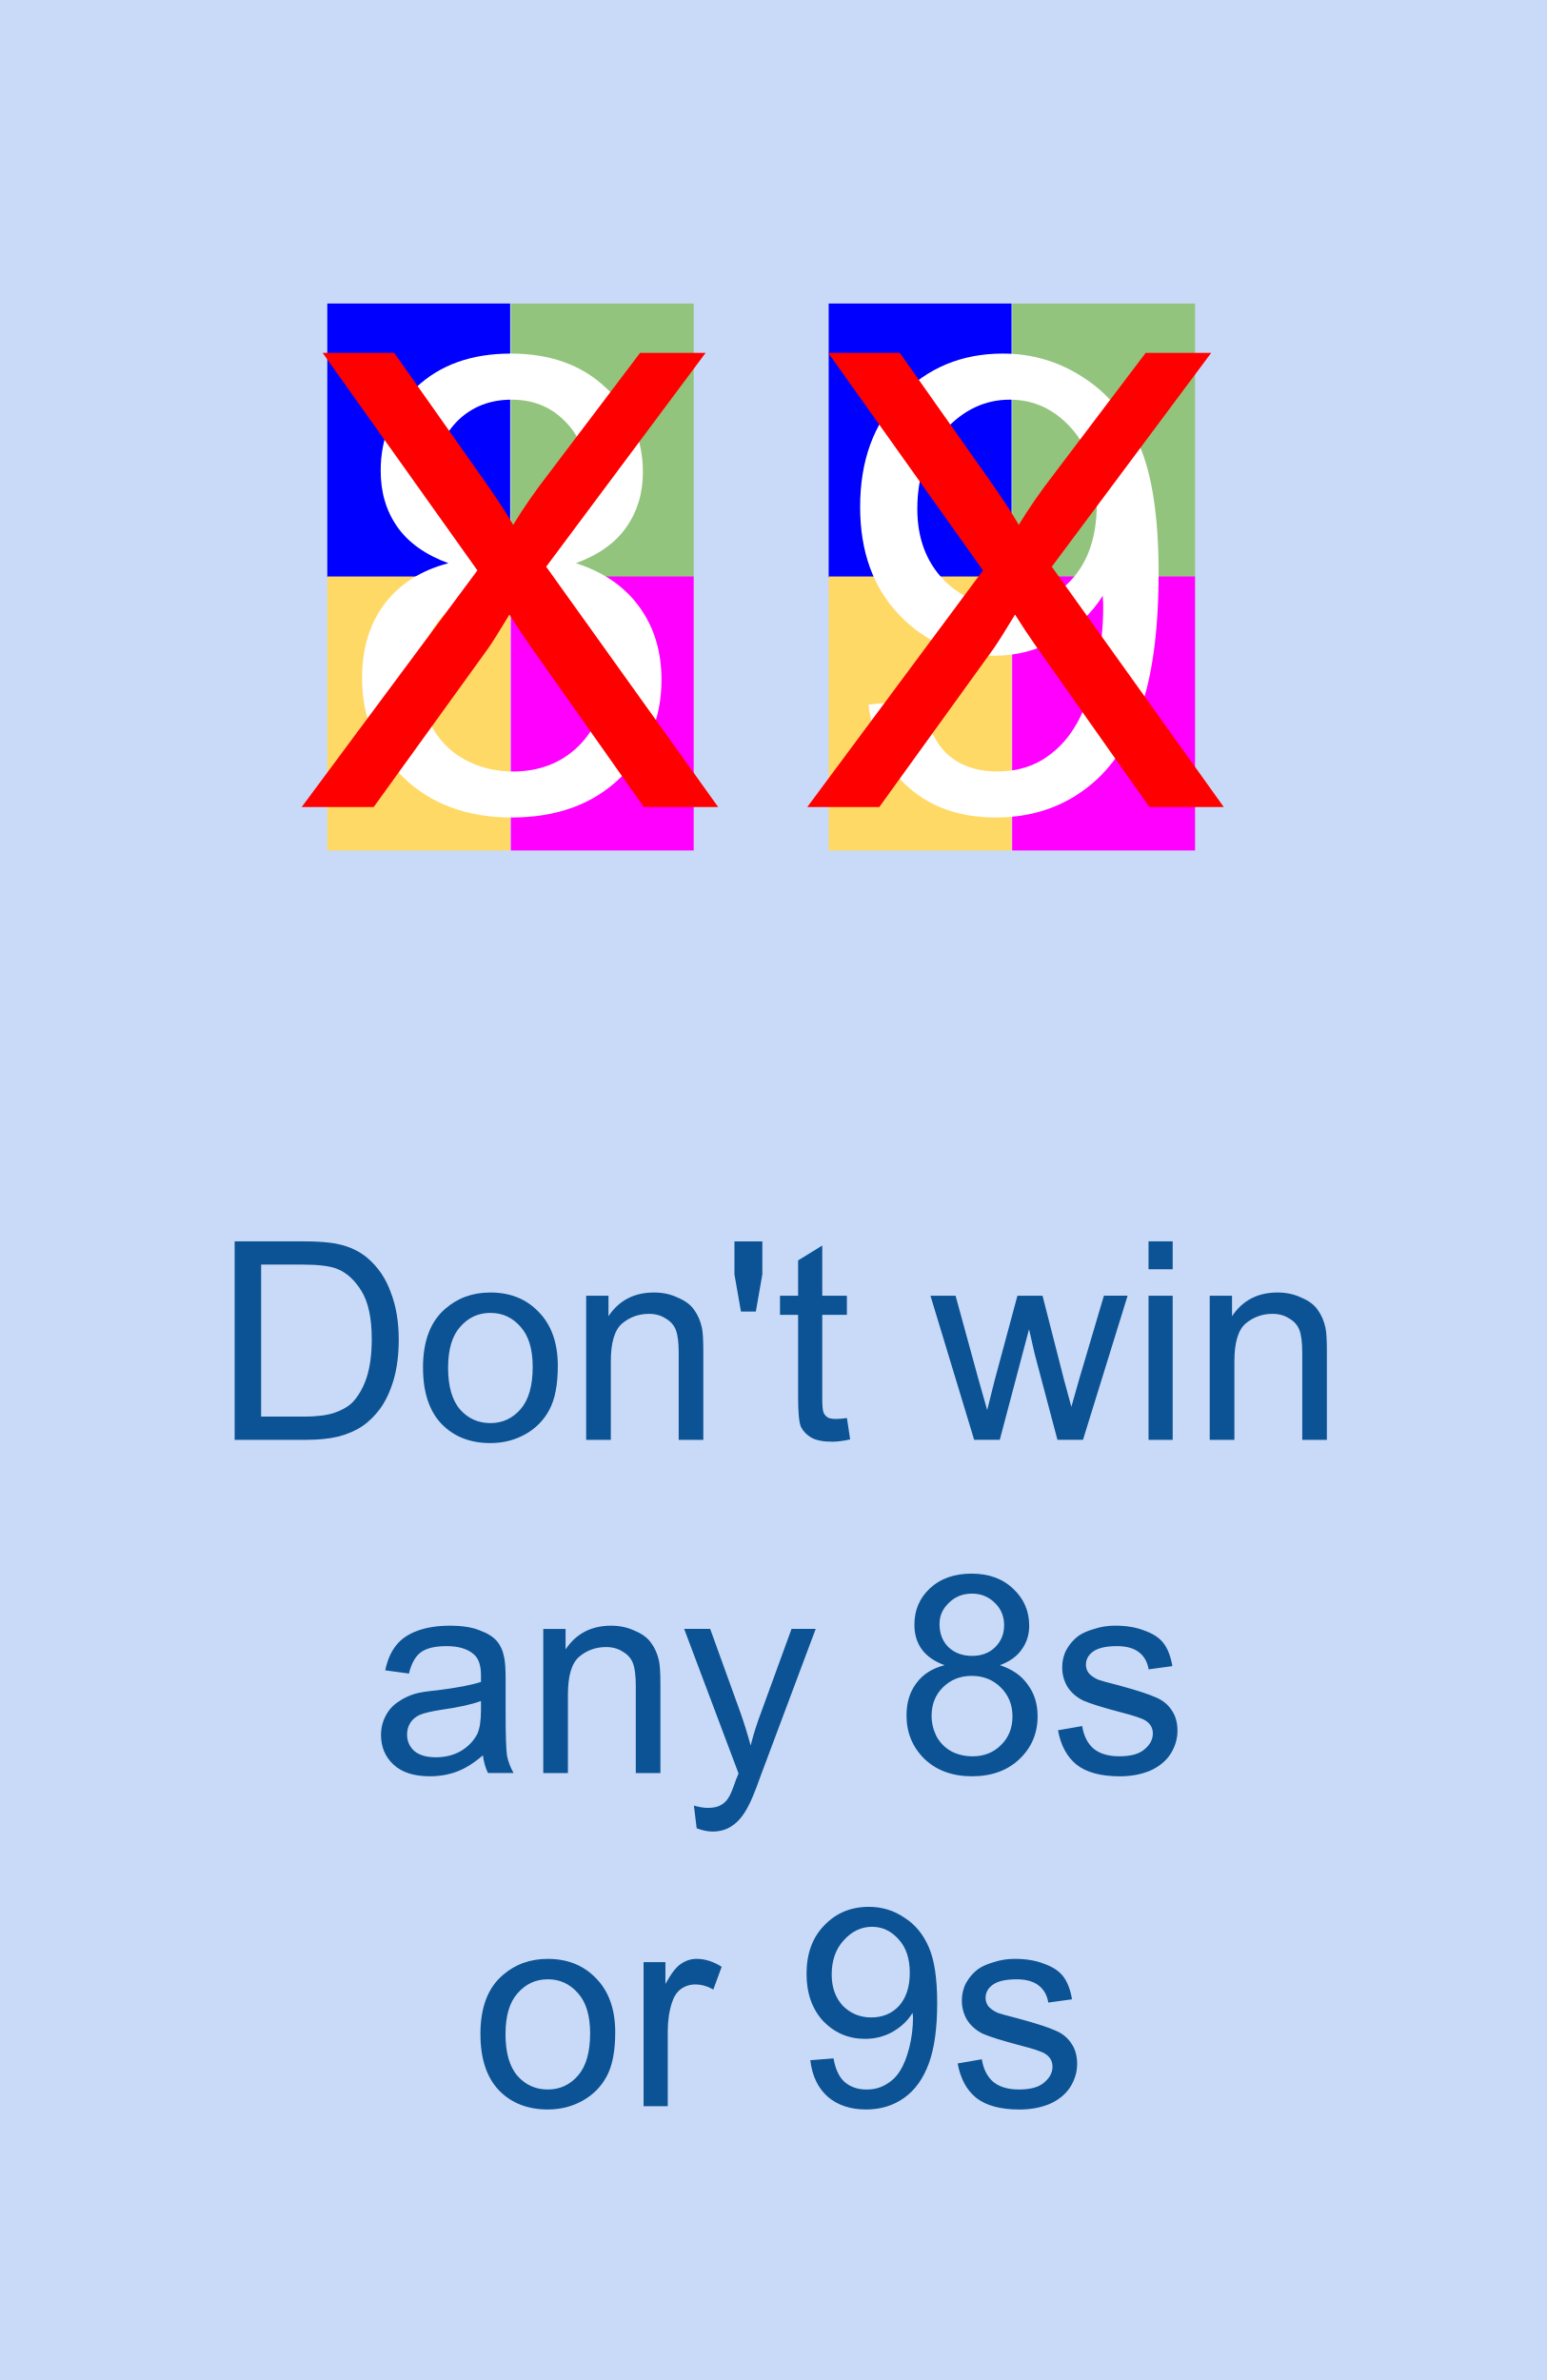
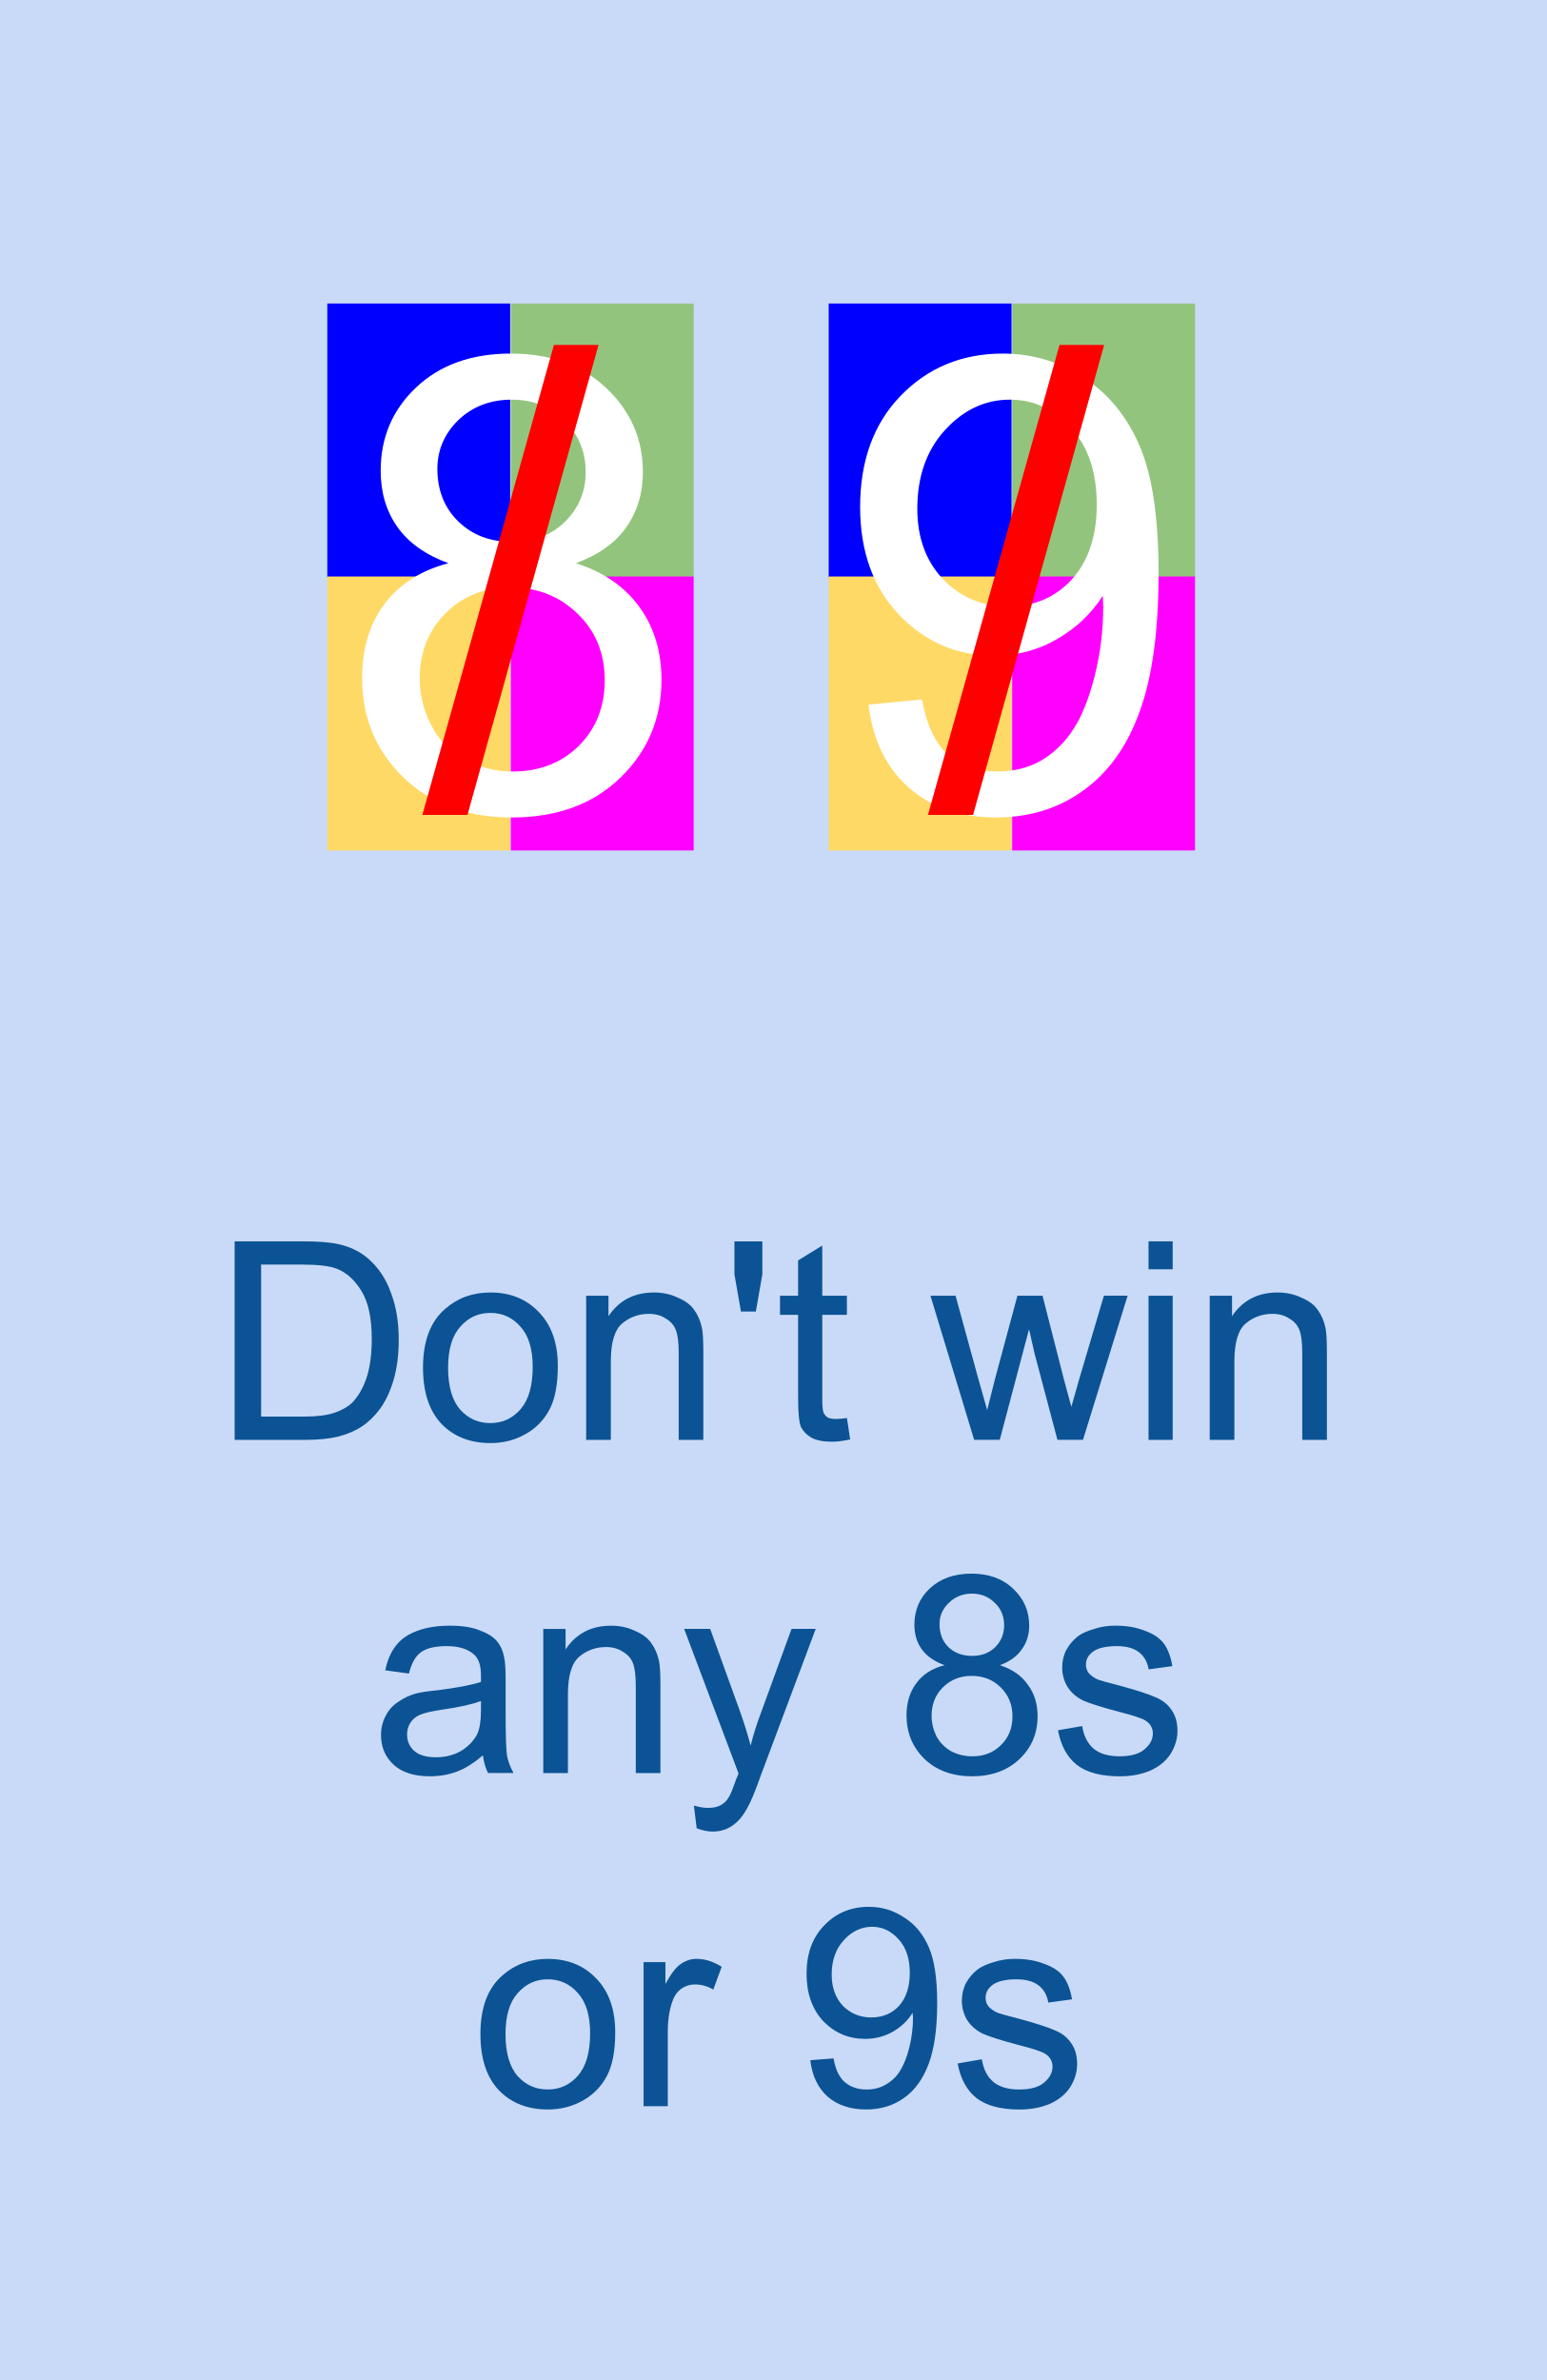
<svg xmlns="http://www.w3.org/2000/svg" version="1.1" viewBox="0.0 0.0 52.0 80.0" fill="none" stroke="none" stroke-linecap="square" stroke-miterlimit="10">
  <clipPath id="p.0">
    <path d="m0 0l52.0 0l0 80.0l-52.0 0l0 -80.0z" clip-rule="nonzero" />
  </clipPath>
  <g clip-path="url(#p.0)">
    <path fill="#c9daf8" d="m0 0l52.0 0l0 80.0l-52.0 0z" fill-rule="evenodd" />
    <path fill="#000000" fill-opacity="0.0" d="m-9.134 30.438l70.677 0l0 53.323l-70.677 0z" fill-rule="evenodd" />
    <path fill="#0b5394" d="m7.887 48.398l0 -6.672l2.297 0q0.781 0 1.188 0.094q0.578 0.125 0.984 0.469q0.531 0.453 0.781 1.156q0.266 0.688 0.266 1.578q0 0.766 -0.172 1.359q-0.172 0.578 -0.453 0.969q-0.281 0.375 -0.609 0.594q-0.328 0.219 -0.797 0.344q-0.469 0.109 -1.078 0.109l-2.406 0zm0.891 -0.781l1.422 0q0.656 0 1.031 -0.125q0.375 -0.125 0.609 -0.344q0.312 -0.328 0.484 -0.844q0.172 -0.531 0.172 -1.297q0 -1.047 -0.344 -1.609q-0.344 -0.562 -0.828 -0.75q-0.359 -0.141 -1.156 -0.141l-1.391 0l0 5.109zm5.44 -1.641q0 -1.344 0.75 -1.984q0.625 -0.547 1.516 -0.547q1.0 0 1.625 0.656q0.641 0.656 0.641 1.812q0 0.938 -0.281 1.469q-0.281 0.531 -0.812 0.828q-0.531 0.297 -1.172 0.297q-1.016 0 -1.641 -0.641q-0.625 -0.656 -0.625 -1.891zm0.844 0q0 0.938 0.406 1.406q0.406 0.453 1.016 0.453q0.609 0 1.016 -0.469q0.406 -0.469 0.406 -1.422q0 -0.891 -0.406 -1.344q-0.406 -0.469 -1.016 -0.469q-0.609 0 -1.016 0.469q-0.406 0.453 -0.406 1.375zm4.641 2.422l0 -4.844l0.75 0l0 0.688q0.531 -0.797 1.531 -0.797q0.438 0 0.797 0.172q0.375 0.156 0.547 0.406q0.188 0.25 0.266 0.609q0.047 0.219 0.047 0.797l0 2.969l-0.828 0l0 -2.938q0 -0.5 -0.094 -0.75q-0.094 -0.25 -0.344 -0.391q-0.234 -0.156 -0.562 -0.156q-0.516 0 -0.906 0.328q-0.375 0.328 -0.375 1.266l0 2.641l-0.828 0zm5.203 -4.312l-0.219 -1.25l0 -1.109l0.938 0l0 1.109l-0.219 1.25l-0.5 0zm3.562 3.578l0.109 0.719q-0.344 0.078 -0.609 0.078q-0.453 0 -0.703 -0.141q-0.234 -0.141 -0.344 -0.359q-0.094 -0.234 -0.094 -0.984l0 -2.781l-0.609 0l0 -0.641l0.609 0l0 -1.188l0.812 -0.5l0 1.688l0.828 0l0 0.641l-0.828 0l0 2.828q0 0.359 0.047 0.469q0.047 0.094 0.141 0.156q0.094 0.047 0.281 0.047q0.141 0 0.359 -0.031zm4.277 0.734l-1.469 -4.844l0.844 0l0.766 2.797l0.297 1.047q0.016 -0.078 0.25 -1.0l0.766 -2.844l0.844 0l0.719 2.812l0.25 0.922l0.266 -0.938l0.828 -2.797l0.797 0l-1.5 4.844l-0.859 0l-0.766 -2.891l-0.188 -0.828l-0.984 3.719l-0.859 0zm5.861 -5.734l0 -0.938l0.812 0l0 0.938l-0.812 0zm0 5.734l0 -4.844l0.812 0l0 4.844l-0.812 0zm2.057 0l0 -4.844l0.75 0l0 0.688q0.531 -0.797 1.531 -0.797q0.438 0 0.797 0.172q0.375 0.156 0.547 0.406q0.188 0.25 0.266 0.609q0.047 0.219 0.047 0.797l0 2.969l-0.828 0l0 -2.938q0 -0.5 -0.094 -0.75q-0.094 -0.25 -0.344 -0.391q-0.234 -0.156 -0.562 -0.156q-0.516 0 -0.906 0.328q-0.375 0.328 -0.375 1.266l0 2.641l-0.828 0z" fill-rule="nonzero" />
    <path fill="#0b5394" d="m16.229 59.004q-0.453 0.391 -0.875 0.547q-0.422 0.156 -0.906 0.156q-0.797 0 -1.219 -0.391q-0.422 -0.391 -0.422 -1.0q0 -0.344 0.156 -0.641q0.156 -0.297 0.422 -0.469q0.266 -0.188 0.594 -0.281q0.234 -0.062 0.719 -0.109q1.0 -0.125 1.469 -0.281q0 -0.172 0 -0.219q0 -0.5 -0.234 -0.703q-0.312 -0.281 -0.922 -0.281q-0.578 0 -0.859 0.203q-0.281 0.203 -0.406 0.719l-0.797 -0.109q0.109 -0.516 0.359 -0.828q0.25 -0.328 0.719 -0.5q0.469 -0.172 1.094 -0.172q0.625 0 1 0.156q0.391 0.141 0.578 0.359q0.188 0.219 0.25 0.562q0.047 0.203 0.047 0.75l0 1.094q0 1.141 0.047 1.453q0.062 0.297 0.219 0.578l-0.859 0q-0.125 -0.25 -0.172 -0.594zm-0.062 -1.828q-0.453 0.172 -1.344 0.297q-0.5 0.078 -0.719 0.172q-0.203 0.094 -0.312 0.266q-0.109 0.172 -0.109 0.391q0 0.328 0.234 0.547q0.25 0.219 0.734 0.219q0.469 0 0.828 -0.203q0.375 -0.219 0.563 -0.578q0.125 -0.266 0.125 -0.812l0 -0.297zm2.094 2.422l0 -4.844l0.75 0l0 0.688q0.531 -0.797 1.531 -0.797q0.438 0 0.797 0.172q0.375 0.156 0.547 0.406q0.188 0.25 0.266 0.609q0.047 0.219 0.047 0.797l0 2.969l-0.828 0l0 -2.938q0 -0.5 -0.094 -0.75q-0.094 -0.25 -0.344 -0.391q-0.234 -0.156 -0.562 -0.156q-0.516 0 -0.906 0.328q-0.375 0.328 -0.375 1.266l0 2.641l-0.828 0zm5.157 1.859l-0.094 -0.766q0.266 0.078 0.469 0.078q0.281 0 0.438 -0.094q0.172 -0.094 0.266 -0.266q0.078 -0.109 0.25 -0.609q0.031 -0.062 0.078 -0.188l-1.828 -4.859l0.875 0l1.016 2.812q0.188 0.531 0.344 1.109q0.141 -0.562 0.344 -1.094l1.031 -2.828l0.812 0l-1.844 4.922q-0.281 0.797 -0.453 1.094q-0.219 0.406 -0.5 0.594q-0.281 0.203 -0.672 0.203q-0.234 0 -0.531 -0.109zm8.334 -5.484q-0.516 -0.188 -0.766 -0.531q-0.25 -0.344 -0.25 -0.828q0 -0.734 0.516 -1.219q0.531 -0.5 1.406 -0.5q0.875 0 1.406 0.516q0.531 0.5 0.531 1.234q0 0.453 -0.25 0.797q-0.234 0.344 -0.734 0.531q0.625 0.203 0.938 0.656q0.328 0.438 0.328 1.062q0 0.859 -0.609 1.438q-0.609 0.578 -1.594 0.578q-0.984 0 -1.594 -0.578q-0.609 -0.594 -0.609 -1.469q0 -0.641 0.328 -1.078q0.328 -0.453 0.953 -0.609zm-0.172 -1.391q0 0.484 0.297 0.781q0.312 0.297 0.797 0.297q0.484 0 0.781 -0.297q0.297 -0.297 0.297 -0.734q0 -0.453 -0.312 -0.75q-0.312 -0.312 -0.766 -0.312q-0.469 0 -0.781 0.312q-0.312 0.297 -0.312 0.703zm-0.266 3.094q0 0.344 0.156 0.672q0.172 0.328 0.5 0.516q0.328 0.172 0.719 0.172q0.578 0 0.953 -0.375q0.391 -0.375 0.391 -0.969q0 -0.578 -0.391 -0.969q-0.391 -0.391 -0.984 -0.391q-0.578 0 -0.969 0.391q-0.375 0.375 -0.375 0.953zm4.25 0.484l0.812 -0.141q0.078 0.5 0.391 0.766q0.312 0.25 0.859 0.25q0.578 0 0.844 -0.234q0.281 -0.234 0.281 -0.531q0 -0.281 -0.25 -0.438q-0.172 -0.109 -0.844 -0.281q-0.891 -0.234 -1.25 -0.391q-0.344 -0.172 -0.531 -0.469q-0.172 -0.297 -0.172 -0.641q0 -0.328 0.141 -0.594q0.156 -0.281 0.406 -0.469q0.203 -0.141 0.531 -0.234q0.328 -0.109 0.703 -0.109q0.578 0 1.0 0.172q0.438 0.156 0.641 0.438q0.203 0.281 0.281 0.75l-0.797 0.109q-0.062 -0.375 -0.328 -0.578q-0.266 -0.203 -0.734 -0.203q-0.562 0 -0.812 0.188q-0.234 0.172 -0.234 0.438q0 0.156 0.094 0.281q0.109 0.125 0.312 0.219q0.125 0.047 0.734 0.203q0.859 0.234 1.203 0.391q0.344 0.141 0.531 0.422q0.203 0.281 0.203 0.703q0 0.406 -0.234 0.781q-0.234 0.359 -0.688 0.562q-0.453 0.188 -1.016 0.188q-0.953 0 -1.453 -0.391q-0.484 -0.391 -0.625 -1.156z" fill-rule="nonzero" />
    <path fill="#0b5394" d="m16.148 68.376q0 -1.344 0.75 -1.984q0.625 -0.547 1.516 -0.547q1.0 0 1.625 0.656q0.641 0.656 0.641 1.812q0 0.938 -0.281 1.469q-0.281 0.531 -0.812 0.828q-0.531 0.297 -1.172 0.297q-1.016 0 -1.641 -0.641q-0.625 -0.656 -0.625 -1.891zm0.844 0q0 0.938 0.406 1.406q0.406 0.453 1.016 0.453q0.609 0 1.016 -0.469q0.406 -0.469 0.406 -1.422q0 -0.891 -0.406 -1.344q-0.406 -0.469 -1.016 -0.469q-0.609 0 -1.016 0.469q-0.406 0.453 -0.406 1.375zm4.641 2.422l0 -4.844l0.734 0l0 0.734q0.281 -0.516 0.516 -0.672q0.25 -0.172 0.531 -0.172q0.422 0 0.844 0.266l-0.281 0.766q-0.297 -0.172 -0.609 -0.172q-0.266 0 -0.484 0.156q-0.203 0.156 -0.297 0.453q-0.141 0.438 -0.141 0.953l0 2.531l-0.812 0zm5.604 -1.547l0.781 -0.062q0.094 0.547 0.375 0.797q0.297 0.25 0.734 0.25q0.375 0 0.656 -0.172q0.297 -0.172 0.469 -0.453q0.188 -0.297 0.312 -0.781q0.125 -0.5 0.125 -1.016q0 -0.047 -0.016 -0.156q-0.234 0.391 -0.672 0.641q-0.422 0.234 -0.922 0.234q-0.828 0 -1.406 -0.594q-0.562 -0.609 -0.562 -1.594q0 -1.016 0.594 -1.625q0.594 -0.625 1.5 -0.625q0.656 0 1.188 0.359q0.547 0.344 0.828 1.0q0.281 0.641 0.281 1.875q0 1.266 -0.281 2.031q-0.281 0.766 -0.828 1.156q-0.547 0.391 -1.281 0.391q-0.781 0 -1.281 -0.422q-0.5 -0.438 -0.594 -1.234zm3.344 -2.938q0 -0.719 -0.375 -1.125q-0.375 -0.422 -0.891 -0.422q-0.547 0 -0.953 0.453q-0.406 0.438 -0.406 1.156q0 0.641 0.375 1.047q0.391 0.391 0.953 0.391q0.578 0 0.938 -0.391q0.359 -0.406 0.359 -1.109zm1.61 3.047l0.812 -0.141q0.078 0.5 0.391 0.766q0.312 0.25 0.859 0.25q0.578 0 0.844 -0.234q0.281 -0.234 0.281 -0.531q0 -0.281 -0.25 -0.438q-0.172 -0.109 -0.844 -0.281q-0.891 -0.234 -1.25 -0.391q-0.344 -0.172 -0.531 -0.469q-0.172 -0.297 -0.172 -0.641q0 -0.328 0.141 -0.594q0.156 -0.281 0.406 -0.469q0.203 -0.141 0.531 -0.234q0.328 -0.109 0.703 -0.109q0.578 0 1.0 0.172q0.438 0.156 0.641 0.438q0.203 0.281 0.281 0.75l-0.797 0.109q-0.062 -0.375 -0.328 -0.578q-0.266 -0.203 -0.734 -0.203q-0.562 0 -0.812 0.188q-0.234 0.172 -0.234 0.438q0 0.156 0.094 0.281q0.109 0.125 0.312 0.219q0.125 0.047 0.734 0.203q0.859 0.234 1.203 0.391q0.344 0.141 0.531 0.422q0.203 0.281 0.203 0.703q0 0.406 -0.234 0.781q-0.234 0.359 -0.688 0.562q-0.453 0.188 -1.016 0.188q-0.953 0 -1.453 -0.391q-0.484 -0.391 -0.625 -1.156z" fill-rule="nonzero" />
    <path fill="#0000ff" d="m11.002 10.202l6.146 0l0 9.209l-6.146 0z" fill-rule="evenodd" />
    <path fill="#93c47d" d="m17.171 10.202l6.146 0l0 9.209l-6.146 0z" fill-rule="evenodd" />
    <path fill="#ffd966" d="m11.002 19.378l6.146 0l0 9.209l-6.146 0z" fill-rule="evenodd" />
    <path fill="#ff00ff" d="m17.171 19.378l6.146 0l0 9.209l-6.146 0z" fill-rule="evenodd" />
    <path fill="#0000ff" d="m27.855 10.202l6.146 0l0 9.209l-6.146 0z" fill-rule="evenodd" />
    <path fill="#93c47d" d="m34.023 10.202l6.146 0l0 9.209l-6.146 0z" fill-rule="evenodd" />
    <path fill="#ffd966" d="m27.855 19.378l6.146 0l0 9.209l-6.146 0z" fill-rule="evenodd" />
    <path fill="#ff00ff" d="m34.023 19.378l6.146 0l0 9.209l-6.146 0z" fill-rule="evenodd" />
    <path fill="#000000" fill-opacity="0.0" d="m-0.286 9.204l35.055 0l0 20.661l-35.055 0z" fill-rule="evenodd" />
    <path fill="#ffffff" d="m15.077 18.933q-1.156 -0.422 -1.719 -1.219q-0.562 -0.797 -0.562 -1.891q0 -1.672 1.188 -2.797q1.203 -1.141 3.188 -1.141q2.0 0 3.219 1.172q1.219 1.156 1.219 2.812q0 1.062 -0.562 1.859q-0.547 0.781 -1.688 1.203q1.406 0.453 2.141 1.484q0.734 1.016 0.734 2.438q0 1.953 -1.391 3.297q-1.375 1.328 -3.641 1.328q-2.25 0 -3.641 -1.344q-1.391 -1.344 -1.391 -3.344q0 -1.484 0.75 -2.484q0.766 -1.016 2.156 -1.375zm-0.375 -3.172q0 1.078 0.703 1.766q0.703 0.688 1.813 0.688q1.078 0 1.766 -0.672q0.703 -0.688 0.703 -1.672q0 -1.031 -0.719 -1.734q-0.703 -0.703 -1.766 -0.703q-1.078 0 -1.797 0.688q-0.703 0.688 -0.703 1.641zm-0.594 7.047q0 0.797 0.375 1.547q0.375 0.75 1.125 1.172q0.75 0.406 1.625 0.406q1.344 0 2.219 -0.859q0.875 -0.875 0.875 -2.203q0 -1.359 -0.906 -2.234q-0.906 -0.891 -2.25 -0.891q-1.328 0 -2.203 0.875q-0.859 0.875 -0.859 2.188z" fill-rule="nonzero" />
    <path fill="#000000" fill-opacity="0.0" d="m16.425 9.204l35.055 0l0 20.661l-35.055 0z" fill-rule="evenodd" />
    <path fill="#ffffff" d="m29.193 23.683l1.797 -0.172q0.234 1.281 0.875 1.859q0.641 0.562 1.656 0.562q0.859 0 1.516 -0.391q0.656 -0.406 1.062 -1.062q0.422 -0.656 0.703 -1.781q0.281 -1.125 0.281 -2.297q0 -0.125 -0.016 -0.375q-0.562 0.891 -1.531 1.453q-0.969 0.562 -2.109 0.562q-1.891 0 -3.203 -1.375q-1.312 -1.375 -1.312 -3.625q0 -2.328 1.359 -3.734q1.375 -1.422 3.438 -1.422q1.484 0 2.719 0.812q1.234 0.797 1.875 2.281q0.641 1.484 0.641 4.281q0 2.938 -0.641 4.672q-0.625 1.734 -1.891 2.641q-1.25 0.906 -2.938 0.906q-1.781 0 -2.922 -1.0q-1.141 -1.0 -1.359 -2.797zm7.672 -6.734q0 -1.609 -0.859 -2.562q-0.859 -0.953 -2.062 -0.953q-1.25 0 -2.188 1.031q-0.922 1.016 -0.922 2.641q0 1.453 0.875 2.375q0.891 0.906 2.172 0.906q1.312 0 2.141 -0.906q0.844 -0.922 0.844 -2.531z" fill-rule="nonzero" />
    <path fill="#000000" fill-opacity="0.0" d="m0.262 10.816l33.795 0l0 17.26l-33.795 0z" fill-rule="evenodd" />
-     <path fill="#ff0000" d="m10.141 27.126l5.906 -7.953l-5.203 -7.312l2.406 0l2.766 3.922q0.859 1.203 1.234 1.859q0.5 -0.828 1.203 -1.734l3.062 -4.047l2.203 0l-5.359 7.188l5.781 8.078l-2.5 0l-3.844 -5.453q-0.328 -0.469 -0.672 -1.016q-0.5 0.828 -0.719 1.141l-3.844 5.328l-2.422 0z" fill-rule="nonzero" />
+     <path fill="#ff0000" d="m14.197 27.392l4.422 -15.797l1.5 0l-4.406 15.797l-1.516 0z" fill-rule="nonzero" />
    <path fill="#000000" fill-opacity="0.0" d="m17.257 10.816l33.795 0l0 17.26l-33.795 0z" fill-rule="evenodd" />
-     <path fill="#ff0000" d="m27.136 27.126l5.906 -7.953l-5.203 -7.312l2.406 0l2.766 3.922q0.859 1.203 1.234 1.859q0.5 -0.828 1.203 -1.734l3.062 -4.047l2.203 0l-5.359 7.188l5.781 8.078l-2.5 0l-3.844 -5.453q-0.328 -0.469 -0.672 -1.016q-0.5 0.828 -0.719 1.141l-3.844 5.328l-2.422 0z" fill-rule="nonzero" />
+     <path fill="#ff0000" d="m31.192 27.392l4.422 -15.797l1.5 0l-4.406 15.797l-1.516 0z" fill-rule="nonzero" />
  </g>
</svg>
